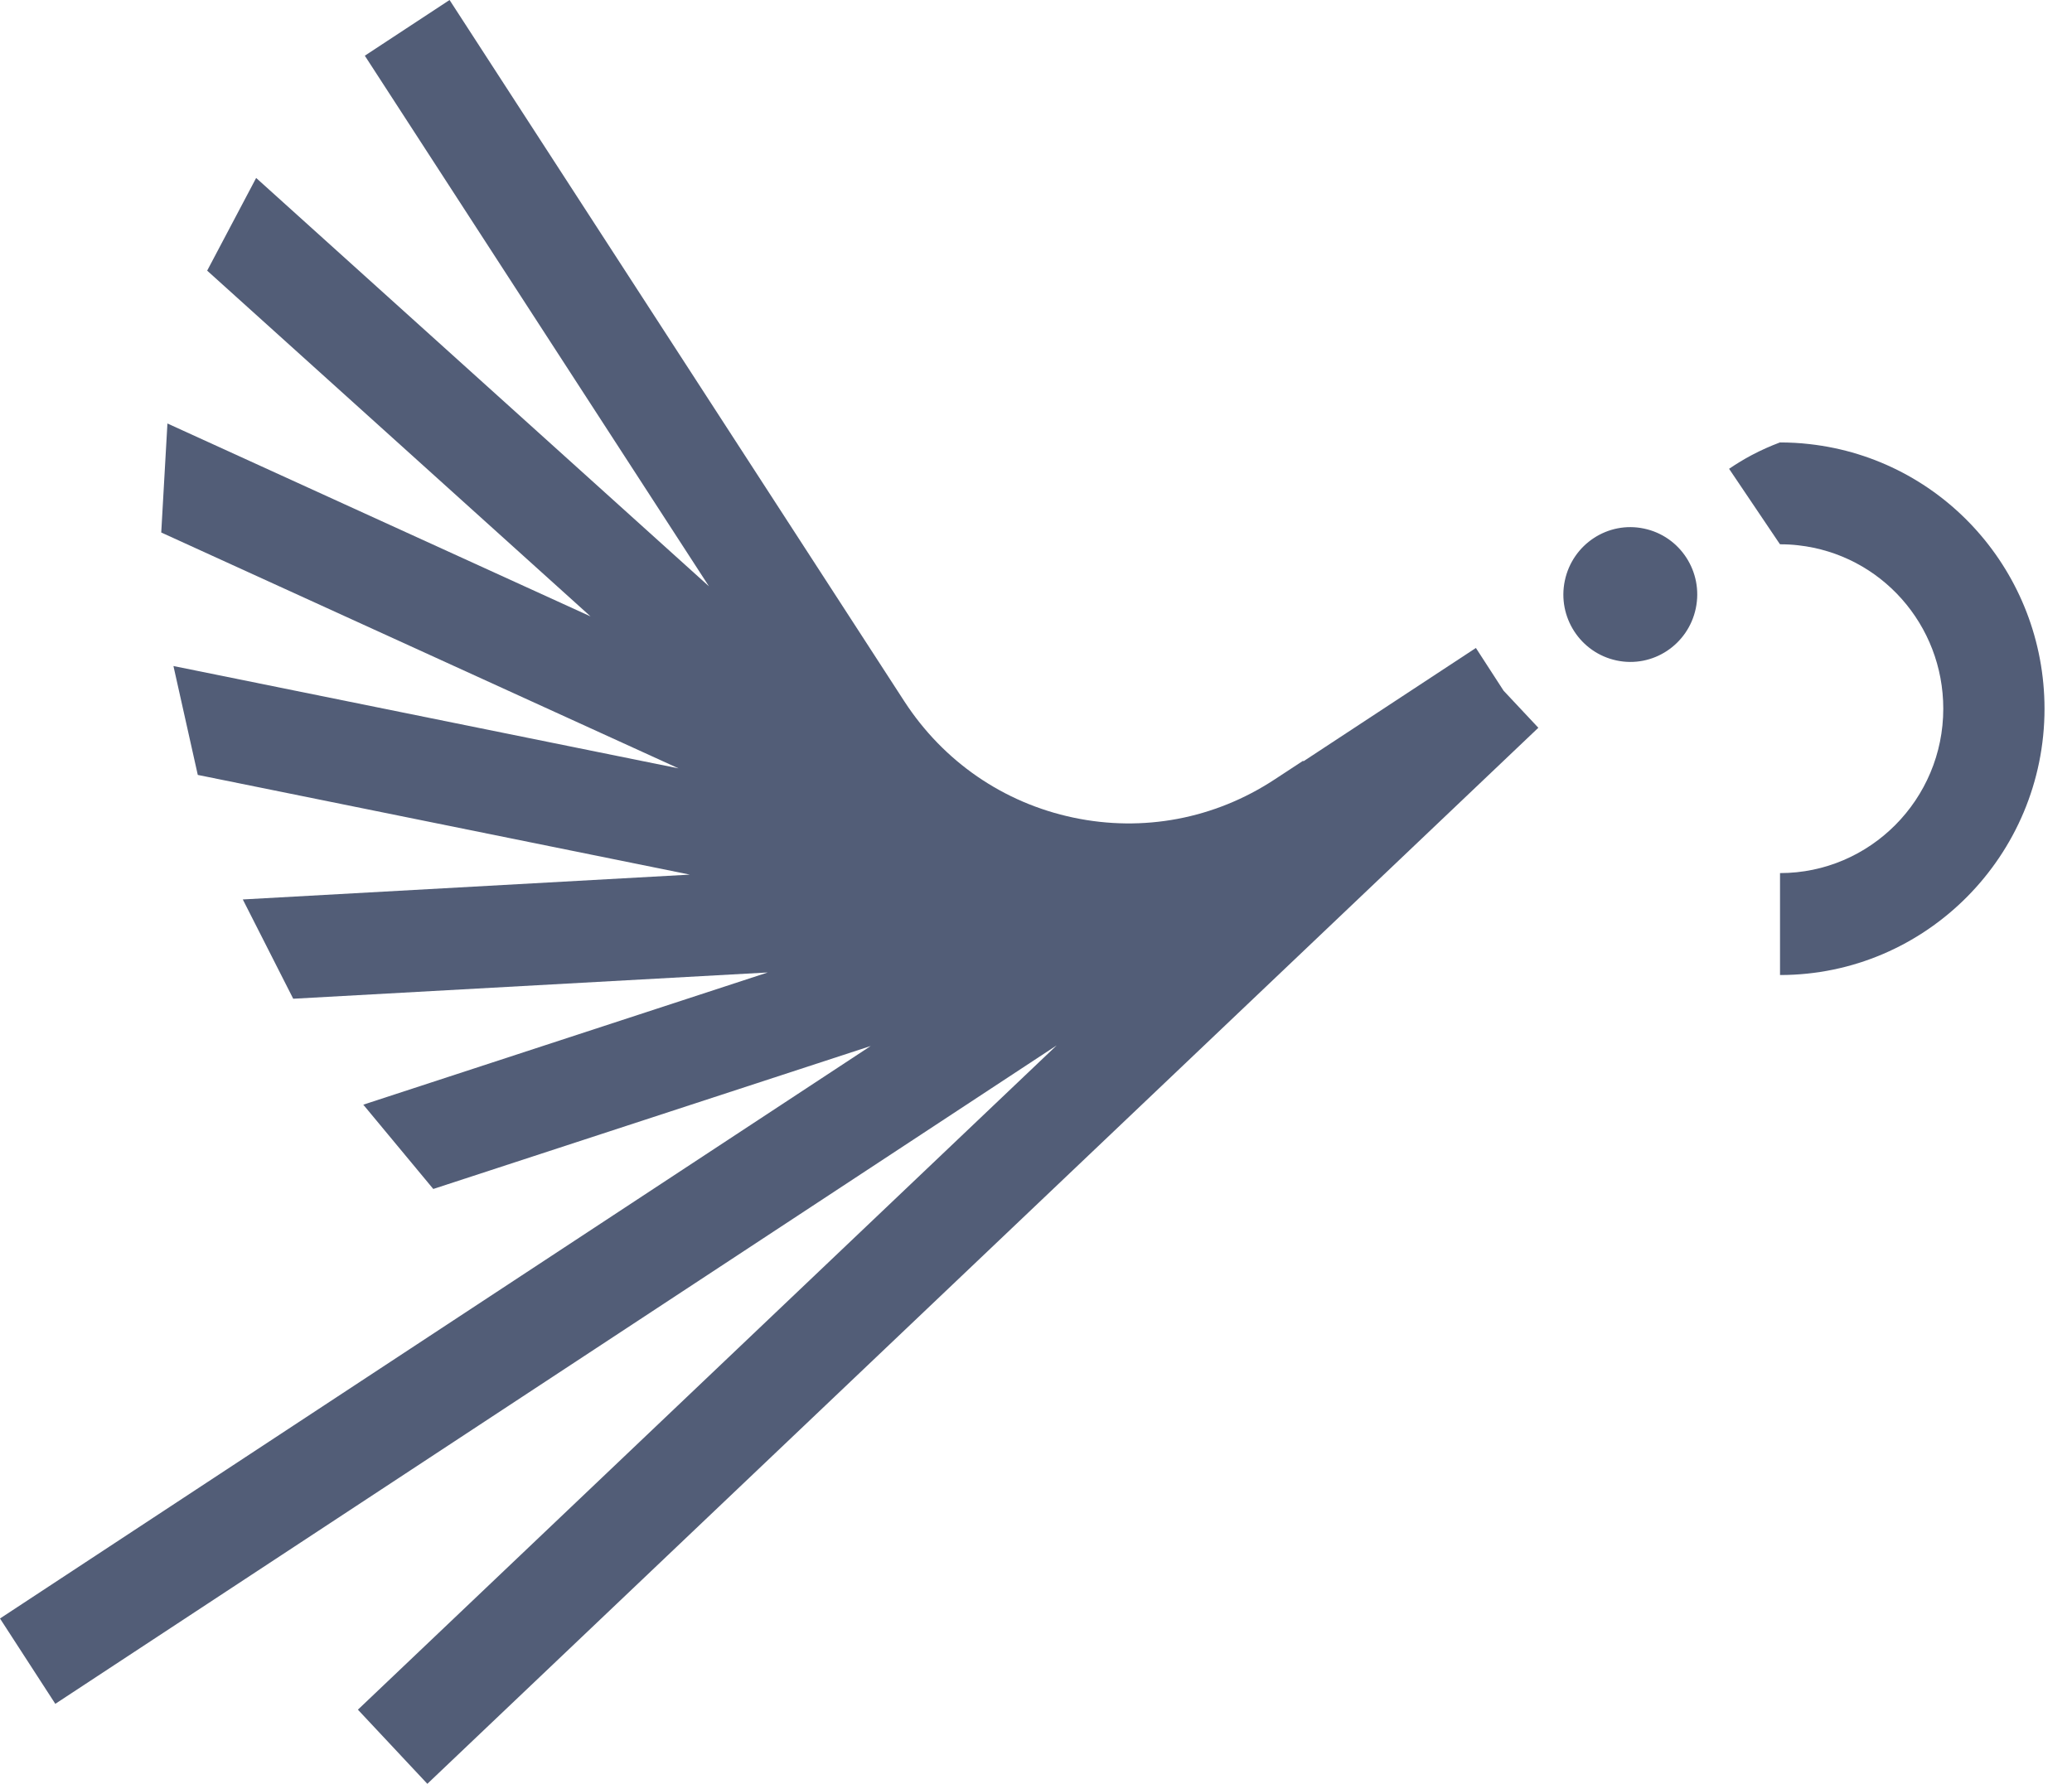
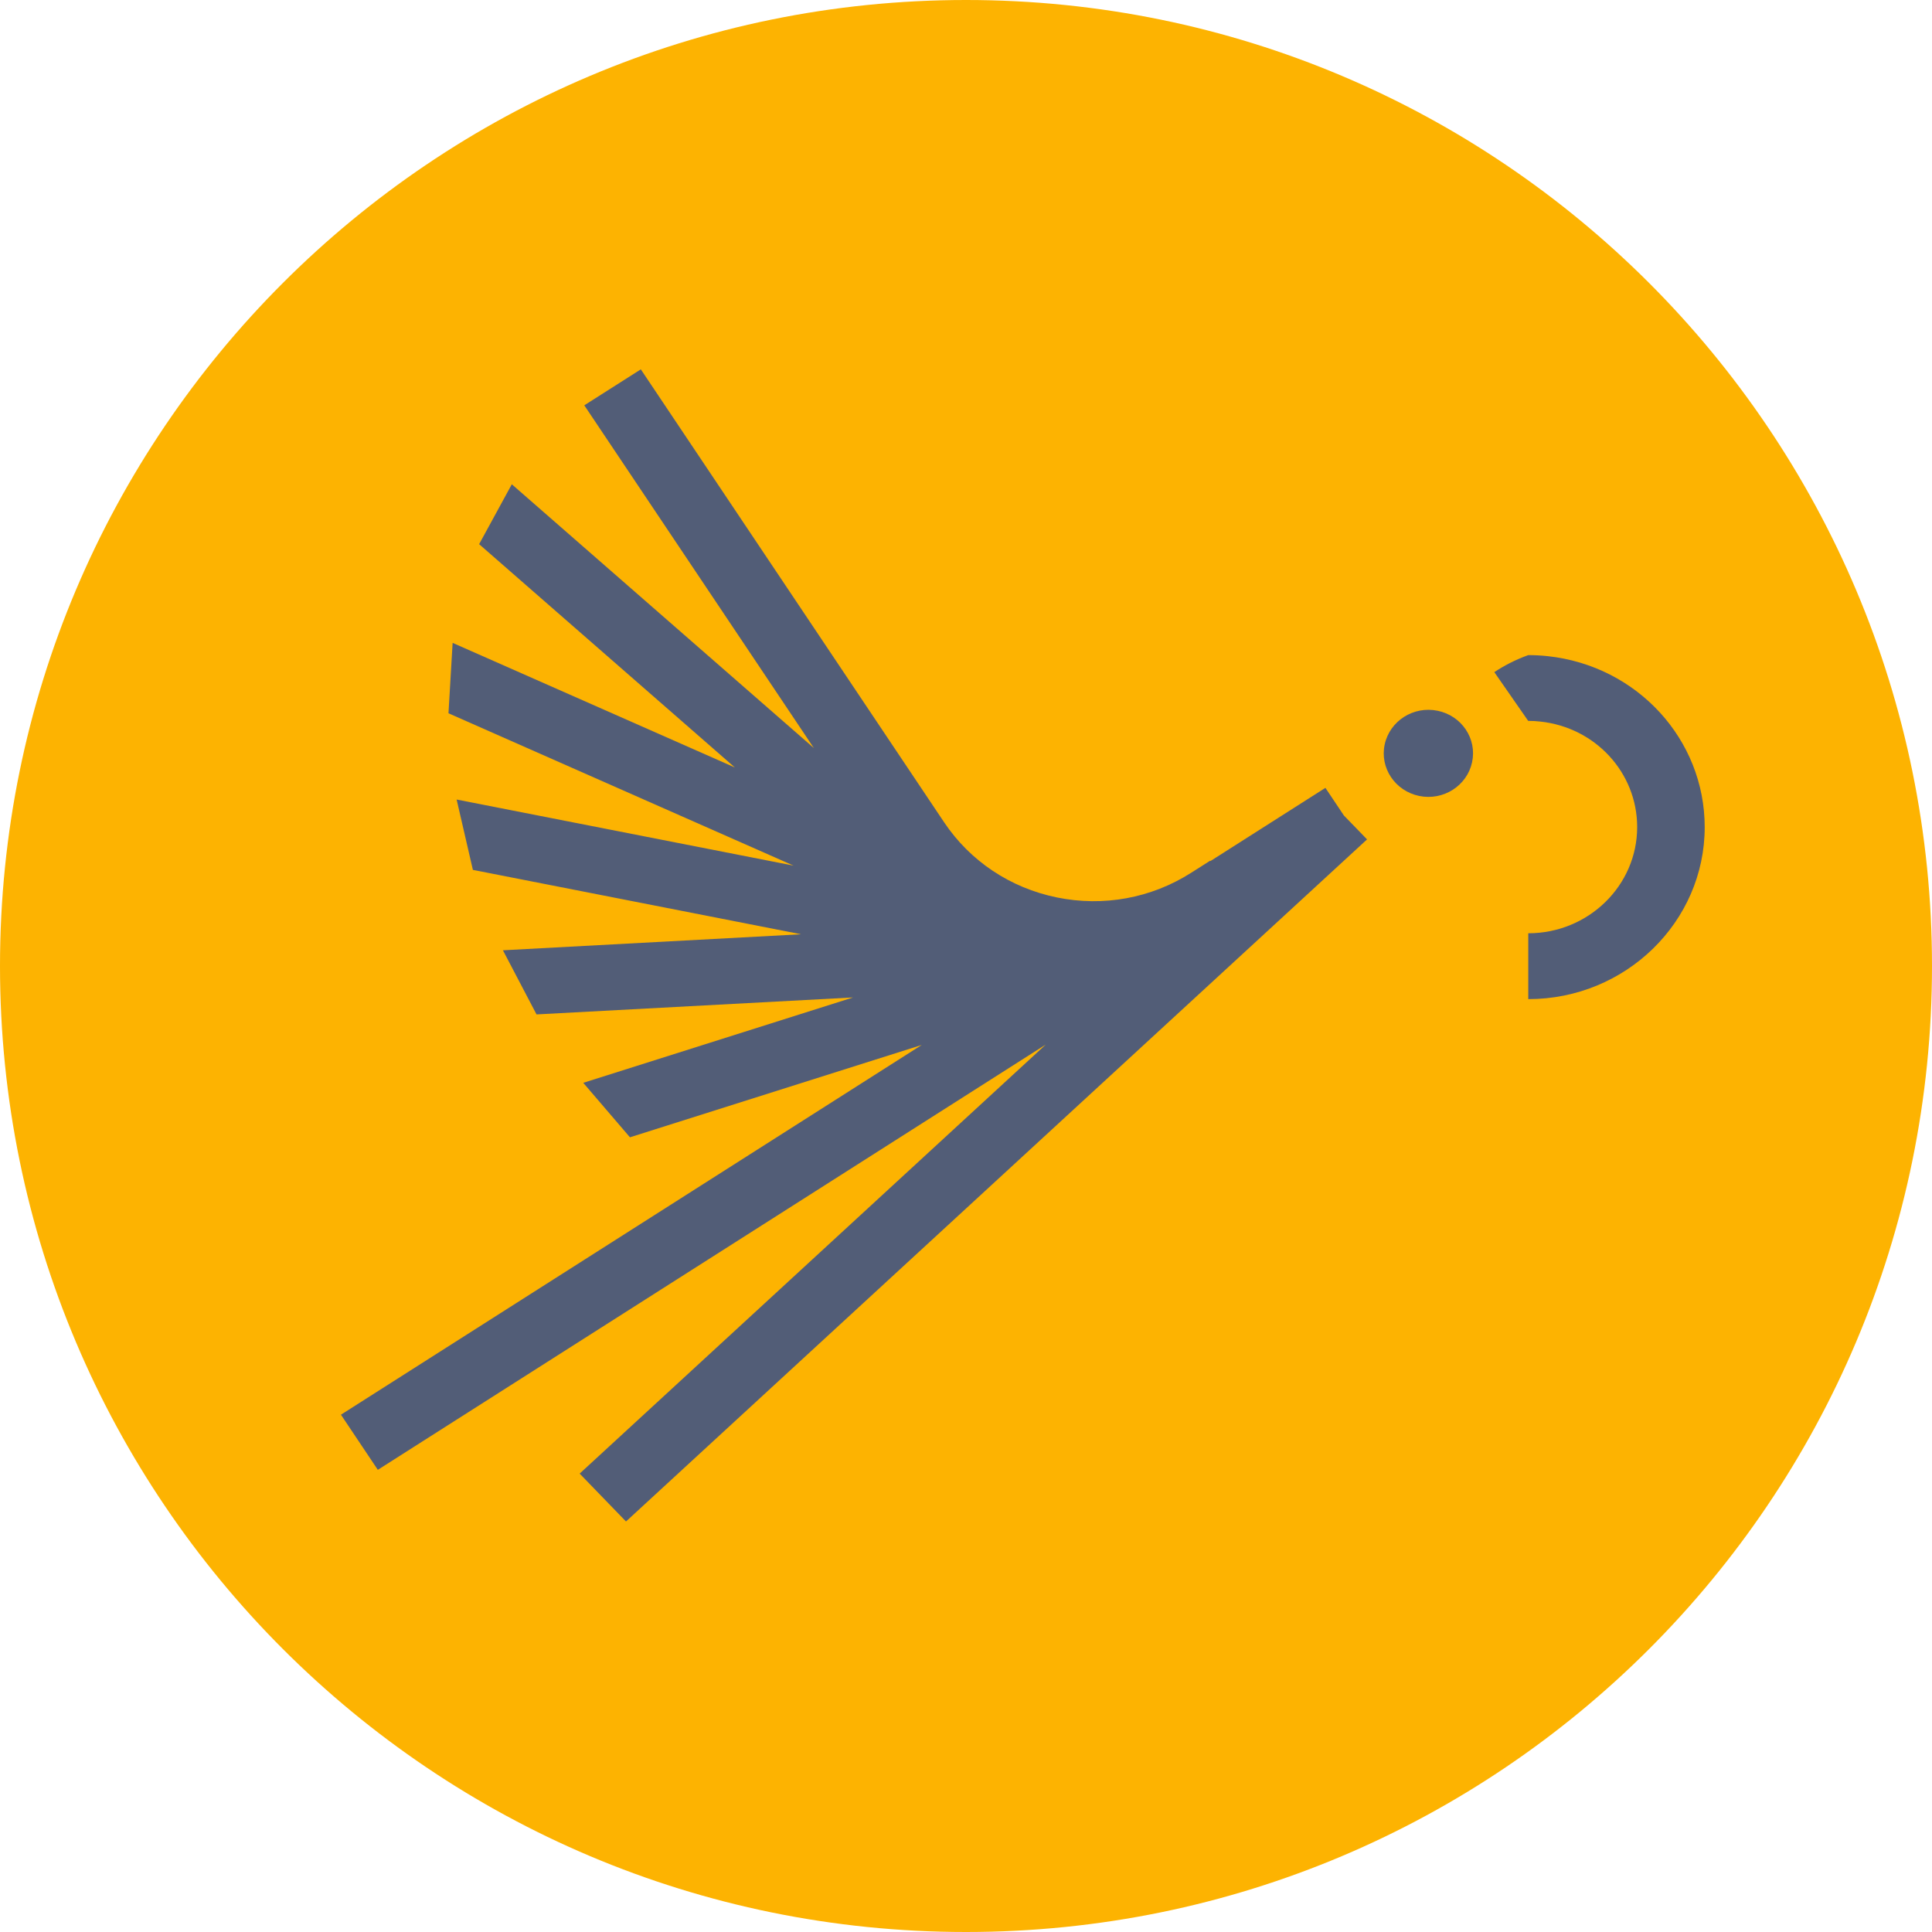
- <svg xmlns="http://www.w3.org/2000/svg" width="72" height="62" viewBox="0 0 72 62" fill="none">
-   <path d="M51.286 22.521L45.294 26.46L45.28 26.443L44.286 27.095C42.208 28.46 39.724 28.931 37.296 28.417C34.868 27.904 32.783 26.468 31.424 24.375L15.622 0L12.677 1.936L24.636 20.379L8.901 6.185L7.199 9.407L20.52 21.424L5.818 14.719L5.603 18.508L23.578 26.706L6.027 23.149L6.873 26.934L23.971 30.399L8.437 31.262L10.189 34.713L26.678 33.8L12.624 38.395L15.056 41.325L30.256 36.356L0 56.254L1.922 59.22L36.719 36.334L12.437 59.423L14.85 62L53.456 25.295L52.249 24.008L51.286 22.521Z" fill="#525D77" />
-   <path d="M57.129 18.372C55.873 18.105 54.641 18.918 54.376 20.183C54.11 21.448 54.917 22.689 56.174 22.956C57.43 23.224 58.662 22.411 58.927 21.145C59.193 19.877 58.386 18.636 57.129 18.372Z" fill="#525D77" />
-   <path d="M62.873 15.435C62.537 15.396 62.19 15.378 61.85 15.378C61.518 15.503 61.189 15.649 60.867 15.82C60.598 15.963 60.336 16.123 60.084 16.294L61.847 18.91C61.847 18.91 61.85 18.907 61.854 18.907V18.918C62.066 18.918 62.279 18.928 62.488 18.953C65.361 19.274 67.527 21.716 67.527 24.632C67.527 27.783 64.983 30.346 61.854 30.346V33.889C66.922 33.889 71.045 29.736 71.045 24.632C71.042 19.909 67.527 15.955 62.873 15.435Z" fill="#525D77" />
+ <svg xmlns="http://www.w3.org/2000/svg" width="68" height="68" viewBox="0 0 68 68" fill="none">
+   <path d="M68 34C68 52.778 52.778 68 34 68C15.222 68 0 52.778 0 34C0 15.222 15.222 0 34 0C52.778 0 68 15.222 68 34Z" fill="#FDB301" />
+   <path d="M46.65 27.73L42.602 30.307L42.592 30.295L41.92 30.722C40.517 31.614 38.838 31.922 37.198 31.587C35.558 31.251 34.149 30.311 33.231 28.943L22.555 13L20.565 14.266L28.645 26.329L18.014 17.045L16.864 19.153L25.864 27.012L15.931 22.627L15.785 25.105L27.93 30.467L16.072 28.141L16.644 30.617L28.195 32.883L17.701 33.447L18.884 35.704L30.024 35.107L20.529 38.112L22.172 40.029L32.442 36.779L12 49.793L13.298 51.733L36.808 36.765L20.402 51.866L22.033 53.551L48.116 29.544L47.301 28.703L46.65 27.73Z" fill="#525D77" />
+   <path d="M50.598 25.016C49.749 24.841 48.917 25.373 48.737 26.201C48.558 27.028 49.103 27.84 49.952 28.015C50.801 28.189 51.633 27.658 51.812 26.83C51.992 26 51.446 25.189 50.598 25.016Z" fill="#525D77" />
+   <path d="M54.479 23.095C54.252 23.07 54.017 23.058 53.788 23.058C53.563 23.14 53.341 23.235 53.123 23.347C52.941 23.441 52.764 23.545 52.595 23.657L53.785 25.369C53.785 25.369 53.788 25.366 53.79 25.366V25.373C53.934 25.373 54.077 25.38 54.218 25.397C56.16 25.606 57.623 27.203 57.623 29.111C57.623 31.172 55.904 32.848 53.79 32.848V35.166C57.214 35.166 60 32.449 60 29.111C59.998 26.021 57.623 23.436 54.479 23.095Z" fill="#525D77" />
</svg>
